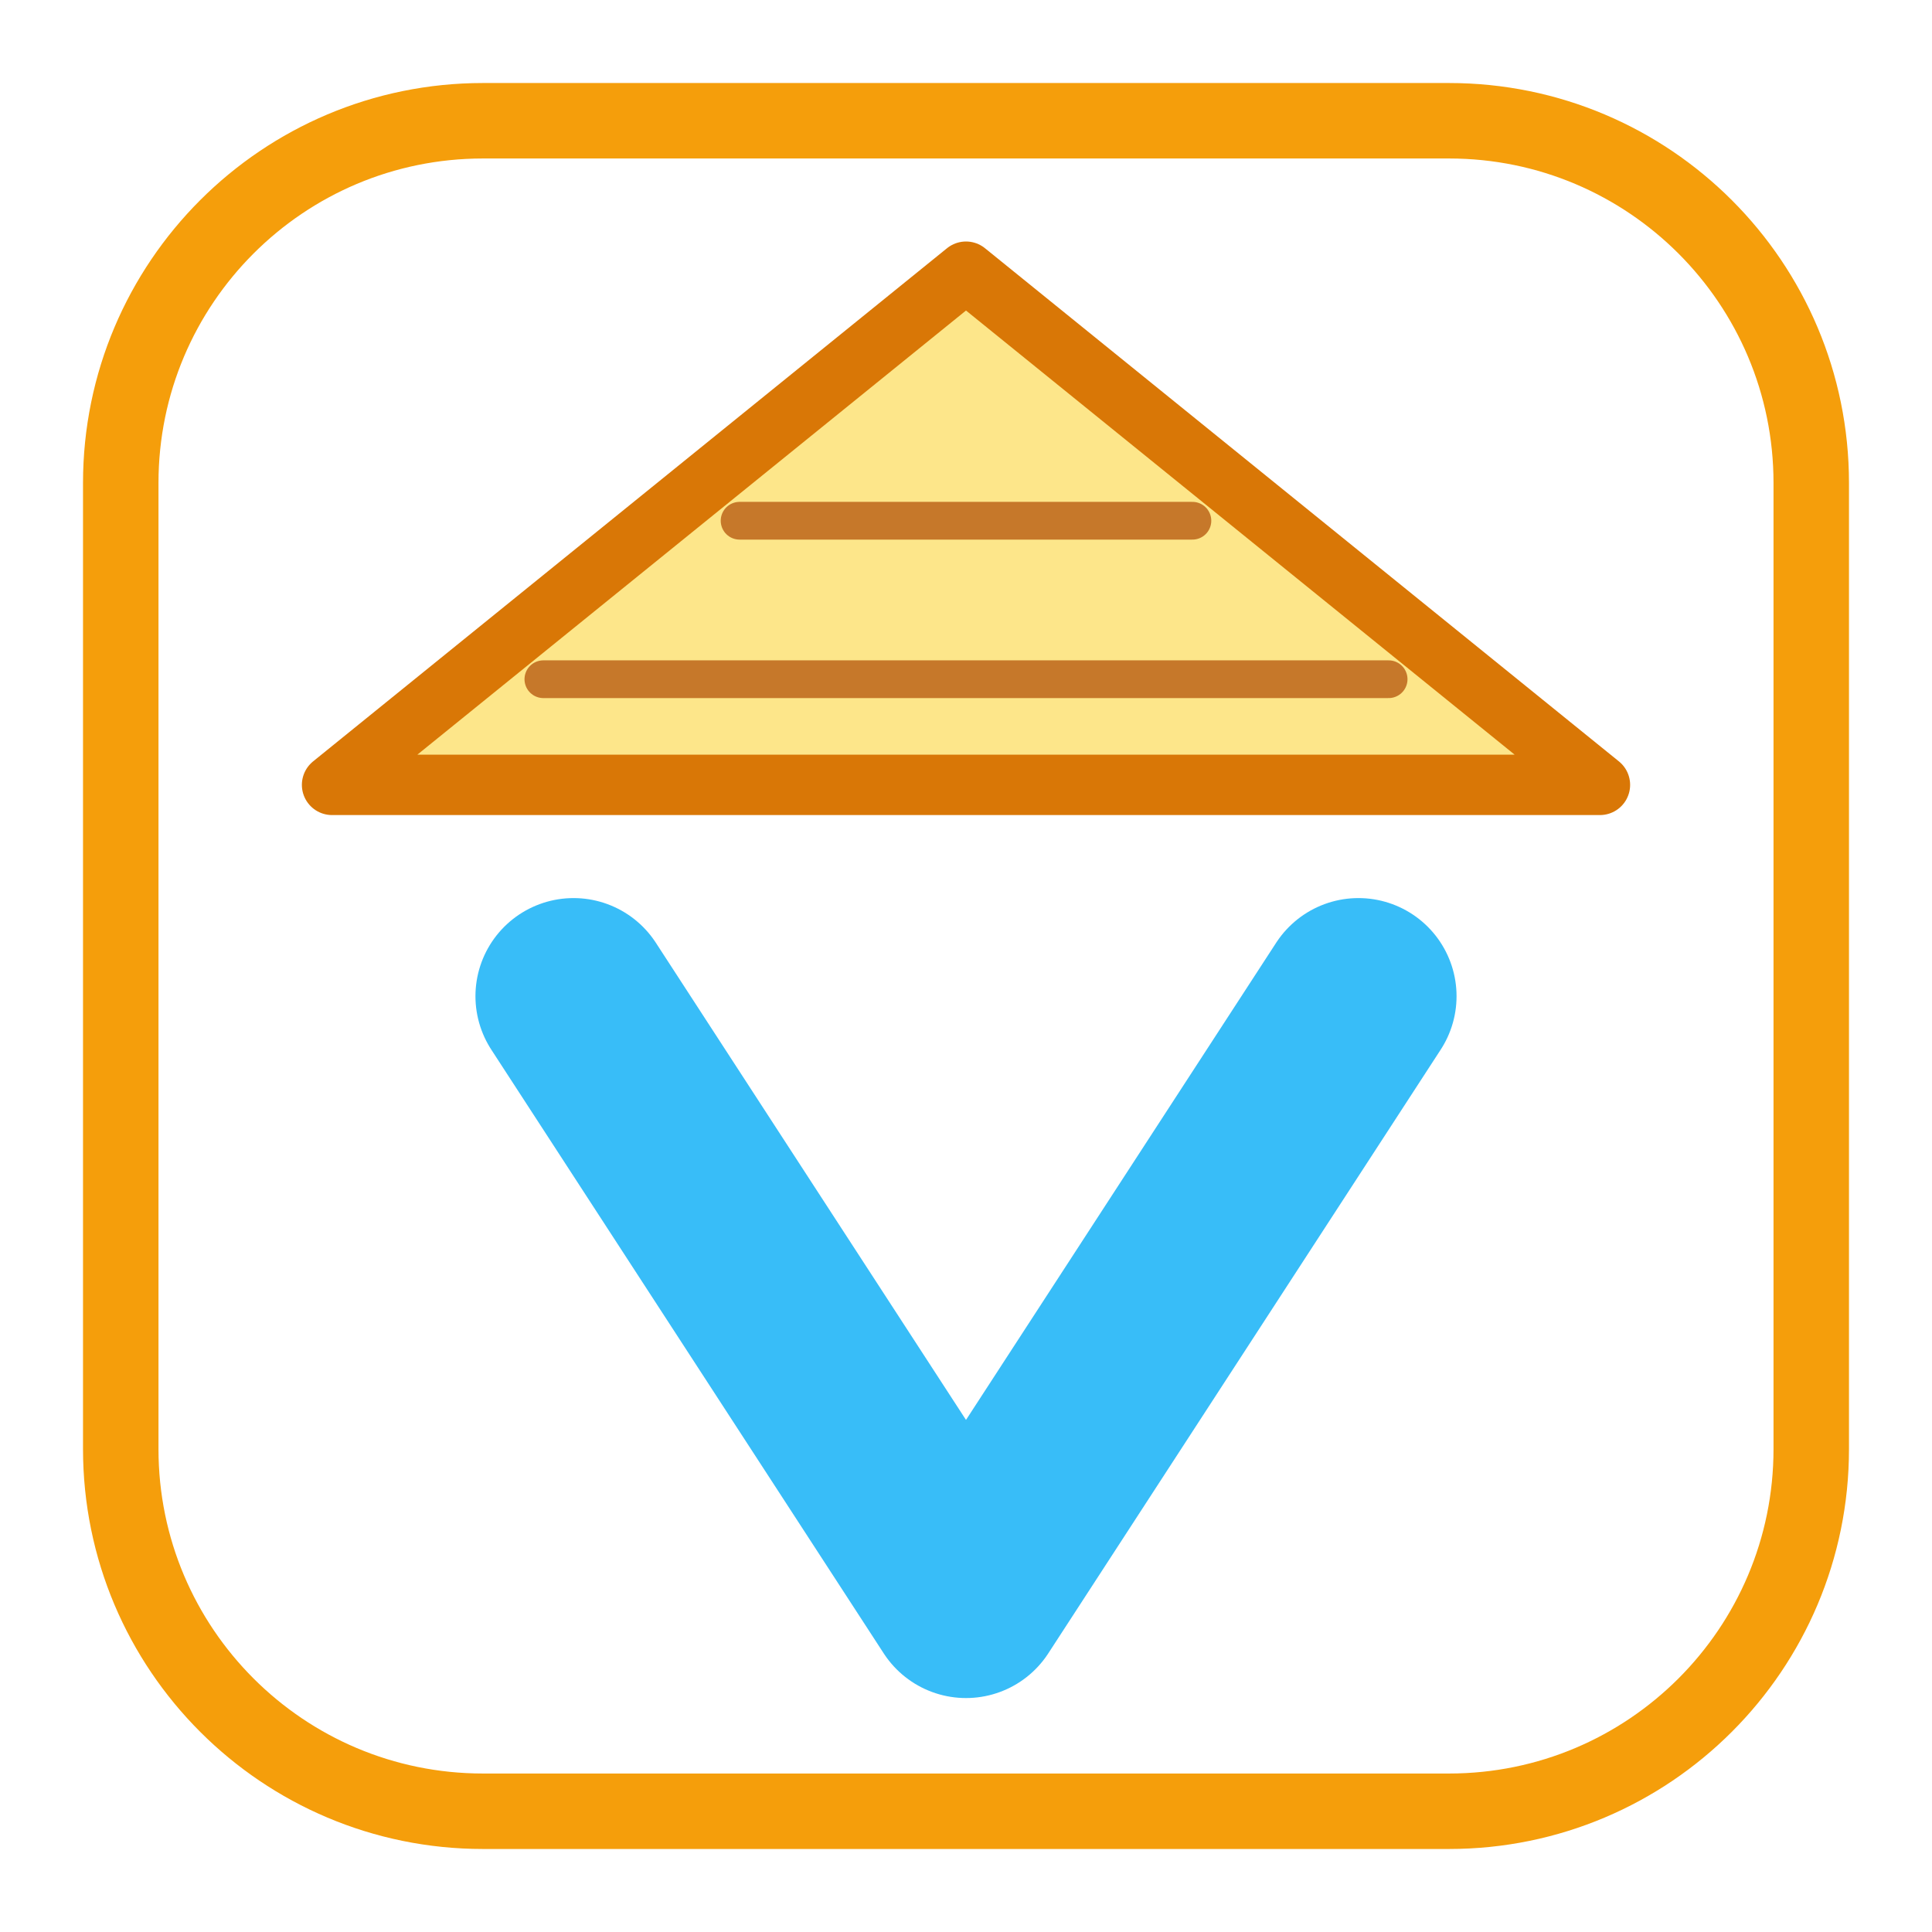
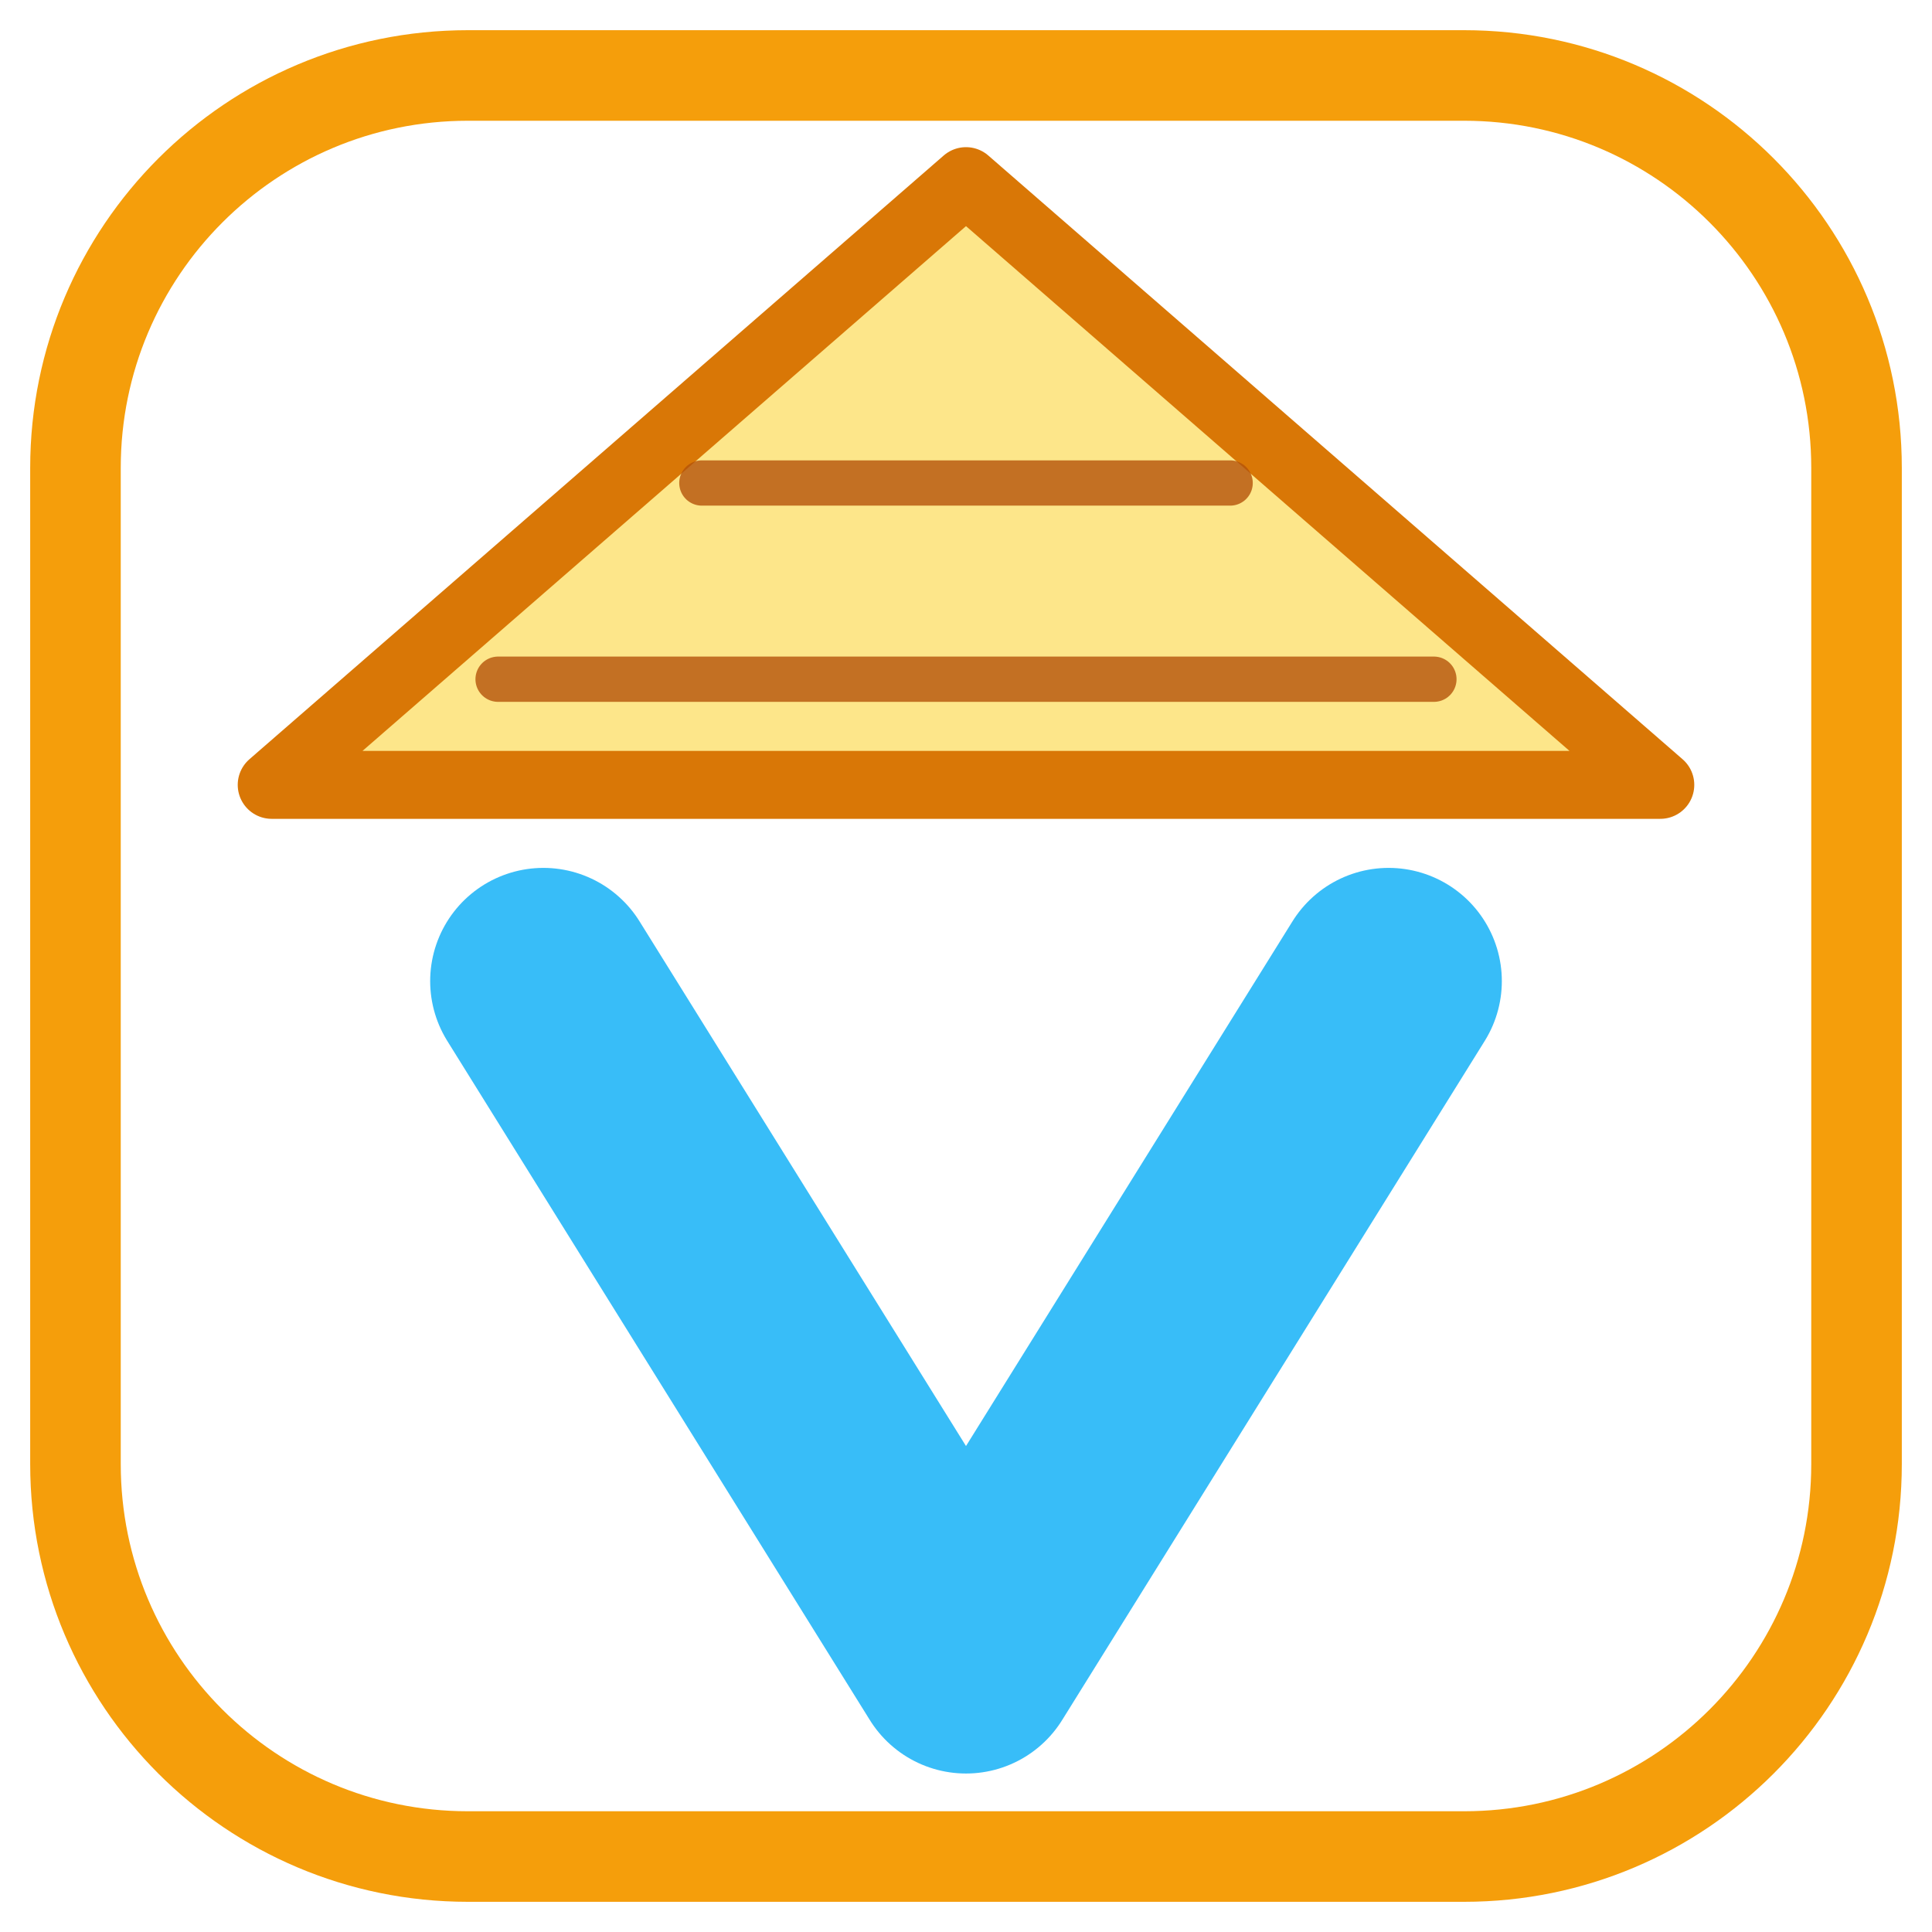
<svg xmlns="http://www.w3.org/2000/svg" width="256" height="256" viewBox="0 0 256 256" fill="none" version="1.1" id="svg4">
  <defs id="defs4" />
-   <rect x="16" y="16" width="224" height="224" rx="48" fill="none" stroke="#F59E0B" stroke-width="10" id="rect1" />
-   <path d="M 128,36 44,104 H 212 Z" fill="#fde68a" stroke="#d97706" stroke-width="8" stroke-linejoin="round" id="path1" />
-   <path d="M72 90H184" stroke="#B45309" stroke-width="5" stroke-linecap="round" opacity="0.75" id="path2" />
-   <path d="M98 69H158" stroke="#B45309" stroke-width="5" stroke-linecap="round" opacity="0.75" id="path3" />
-   <path d="M76 132L128 212L180 132" stroke="#38BDF8" stroke-width="26" stroke-linecap="round" stroke-linejoin="round" id="path4" />
+   <rect x="10" y="10" width="236" height="236" rx="52" fill="none" stroke="#F59E0B" stroke-width="12" id="rect1" />
+   <path d="M 128,24 36,104 H 220 Z" fill="#fde68a" stroke="#d97706" stroke-width="9" stroke-linejoin="round" id="path1" />
+   <path d="M66 90H190" stroke="#B45309" stroke-width="6" stroke-linecap="round" opacity="0.8" id="path2" />
+   <path d="M93 64H163" stroke="#B45309" stroke-width="6" stroke-linecap="round" opacity="0.8" id="path3" />
+   <path d="M72 130L128 220L184 130" stroke="#38BDF8" stroke-width="30" stroke-linecap="round" stroke-linejoin="round" id="path4" />
</svg>
